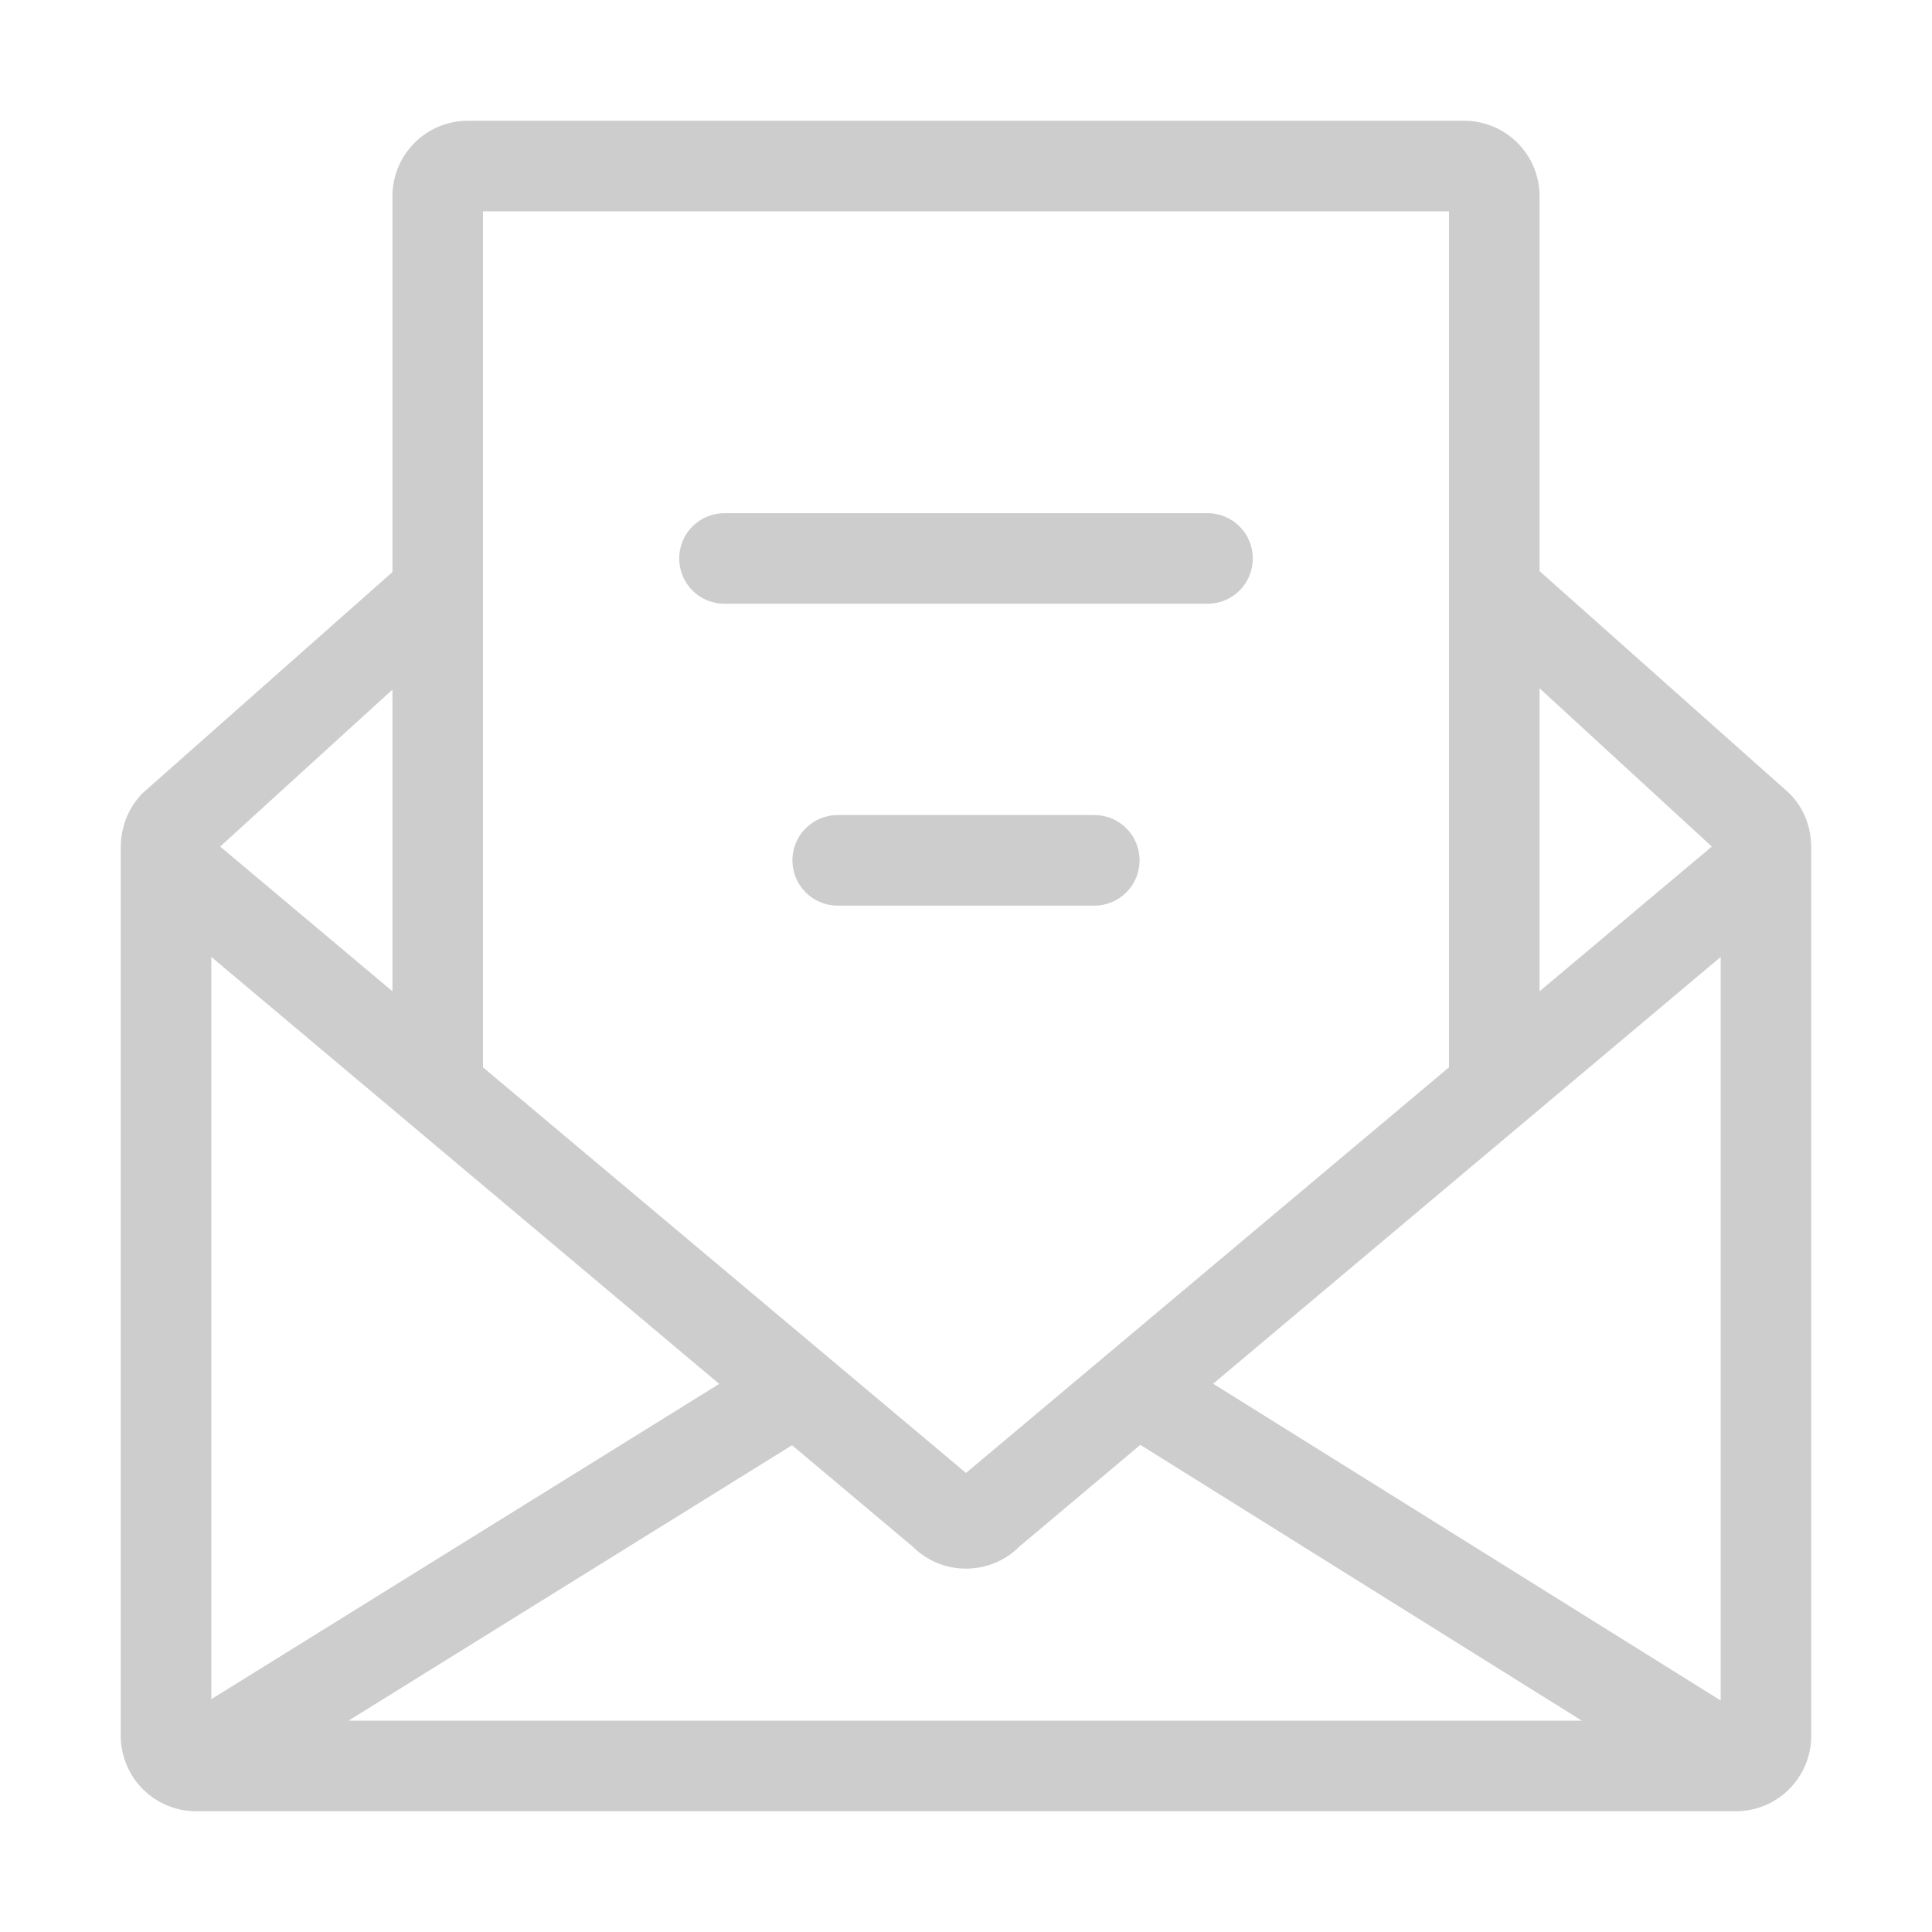
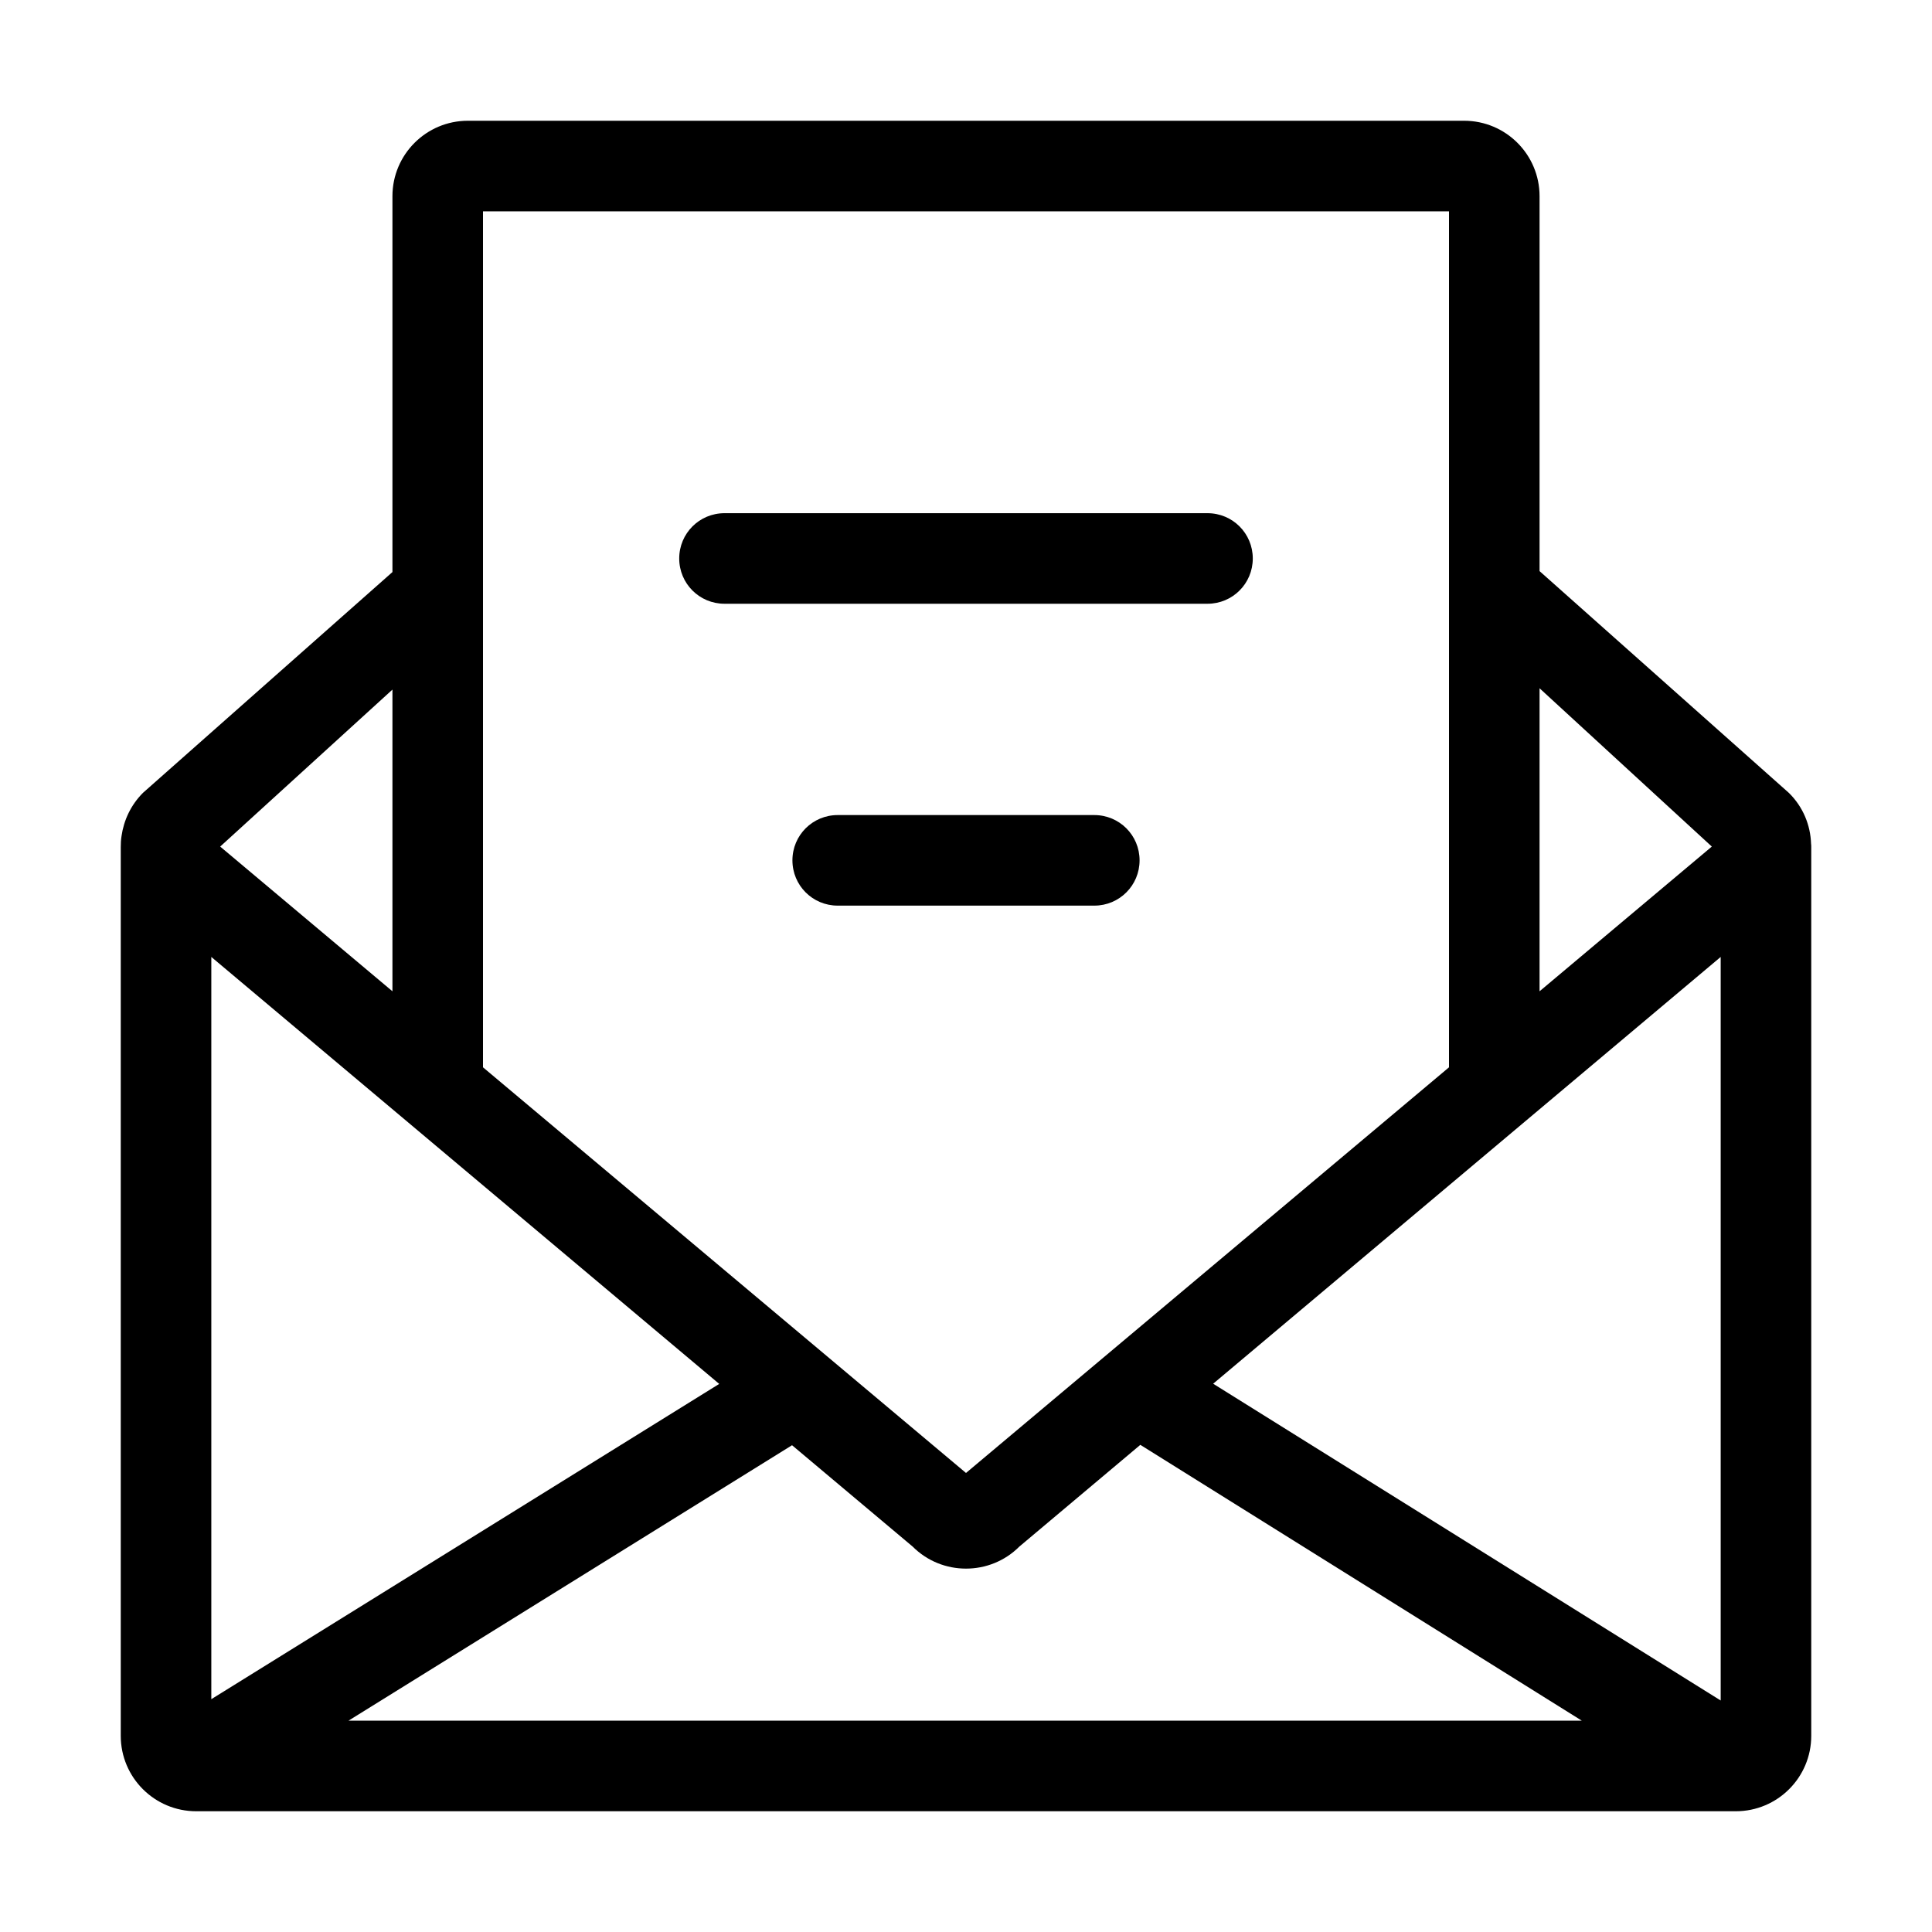
- <svg xmlns="http://www.w3.org/2000/svg" t="1604387952022" class="icon" viewBox="0 0 1024 1024" version="1.1" p-id="6326" width="64" height="64">
-   <defs>
-     <style type="text/css" />
-   </defs>
-   <path d="M959.9 447.2c-0.3-9.8-4.2-19.5-11.7-26.9L816 302.7V104c0-22.1-17.9-40-40-40H248c-22.1 0-40 17.9-40 40v199.2l-132.2 117c-6.5 6.5-10.2 14.6-11.4 23-0.3 1.9-0.4 3.8-0.4 5.8v471c0 22.1 17.9 40 40 40h816c22.1 0 40-17.9 40-40V449c0-0.6 0-1.2-0.1-1.8zM381.2 733.5L112 900.6V507.2l269.2 226.3z m38.6 32.5l63.9 53.7c7.8 7.8 18 11.7 28.3 11.7s20.5-3.9 28.3-11.7l64.1-53.9 234 146.2H184.7l235.1-146zM643 733.4l269-226.2v394.1L643 733.4z m264.3-284.7L816 525.4V364.8l91.3 83.9zM768 112v453.7l-256 215-256-215V112h512zM208 365.5v159.9l-91.3-76.7 91.3-83.2z" p-id="6327" fill="#cdcdcd" />
-   <path d="M384 320h256c13.3 0 24-10.7 24-24s-10.7-24-24-24H384c-13.3 0-24 10.7-24 24s10.7 24 24 24zM580 432H444c-13.3 0-24 10.7-24 24s10.7 24 24 24h136c13.3 0 24-10.7 24-24s-10.7-24-24-24z" p-id="6328" fill="#cdcdcd" />
+ <svg xmlns="http://www.w3.org/2000/svg" t="1604489905274" class="icon" viewBox="0 0 1024 1024" version="1.1" p-id="3849" width="64" height="64">
+   <path d="M959.9 447.2c-0.3-9.8-4.2-19.5-11.7-26.9L816 302.7V104c0-22.1-17.9-40-40-40H248c-22.1 0-40 17.9-40 40v199.2l-132.2 117c-6.5 6.5-10.2 14.6-11.4 23-0.3 1.9-0.4 3.8-0.4 5.8v471c0 22.1 17.9 40 40 40h816c22.1 0 40-17.9 40-40V449c0-0.6 0-1.2-0.1-1.8zM381.2 733.5L112 900.6V507.2l269.2 226.3z m38.6 32.5l63.9 53.7c7.8 7.8 18 11.7 28.3 11.7s20.5-3.9 28.3-11.7l64.1-53.9 234 146.2H184.7l235.1-146zM643 733.4l269-226.2v394.1L643 733.4z m264.3-284.7L816 525.4V364.8l91.3 83.9zM768 112v453.7l-256 215-256-215V112h512zM208 365.5v159.9l-91.3-76.7 91.3-83.2z" p-id="3850" />
+   <path d="M384 320h256c13.3 0 24-10.7 24-24s-10.7-24-24-24H384c-13.3 0-24 10.7-24 24s10.7 24 24 24zM580 432H444c-13.3 0-24 10.7-24 24s10.7 24 24 24h136c13.3 0 24-10.7 24-24s-10.7-24-24-24z" p-id="3851" />
</svg>
